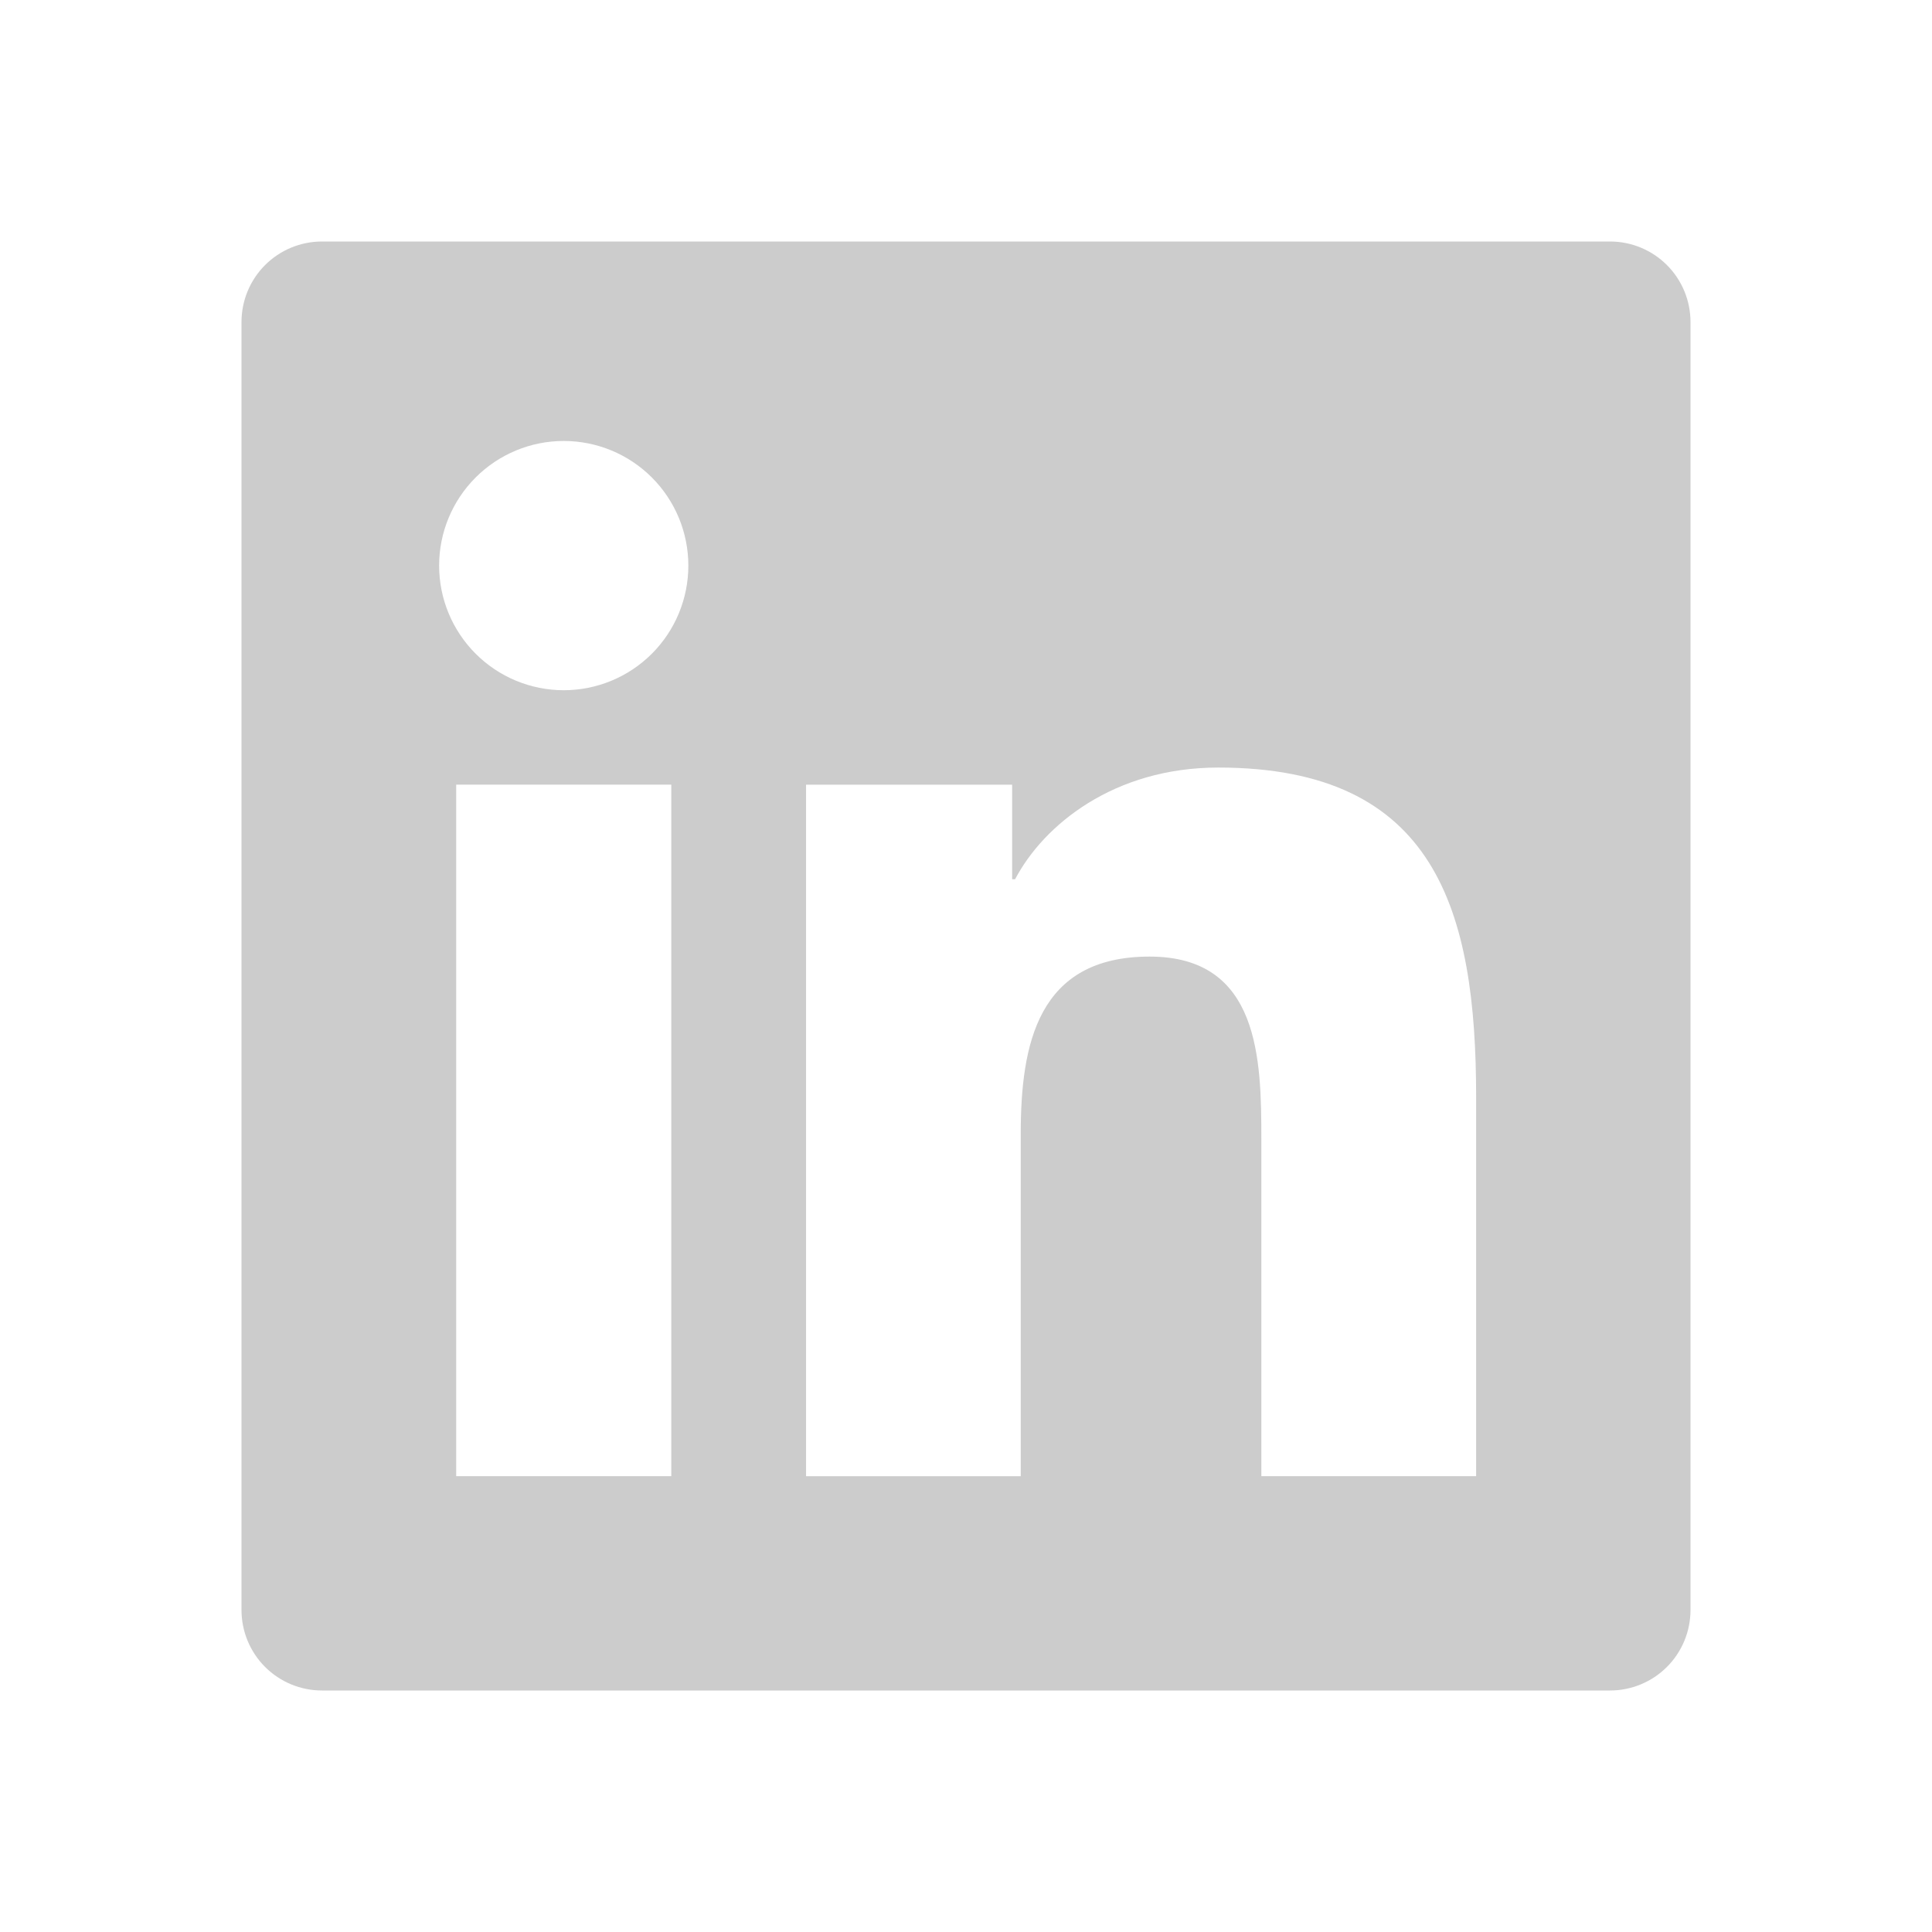
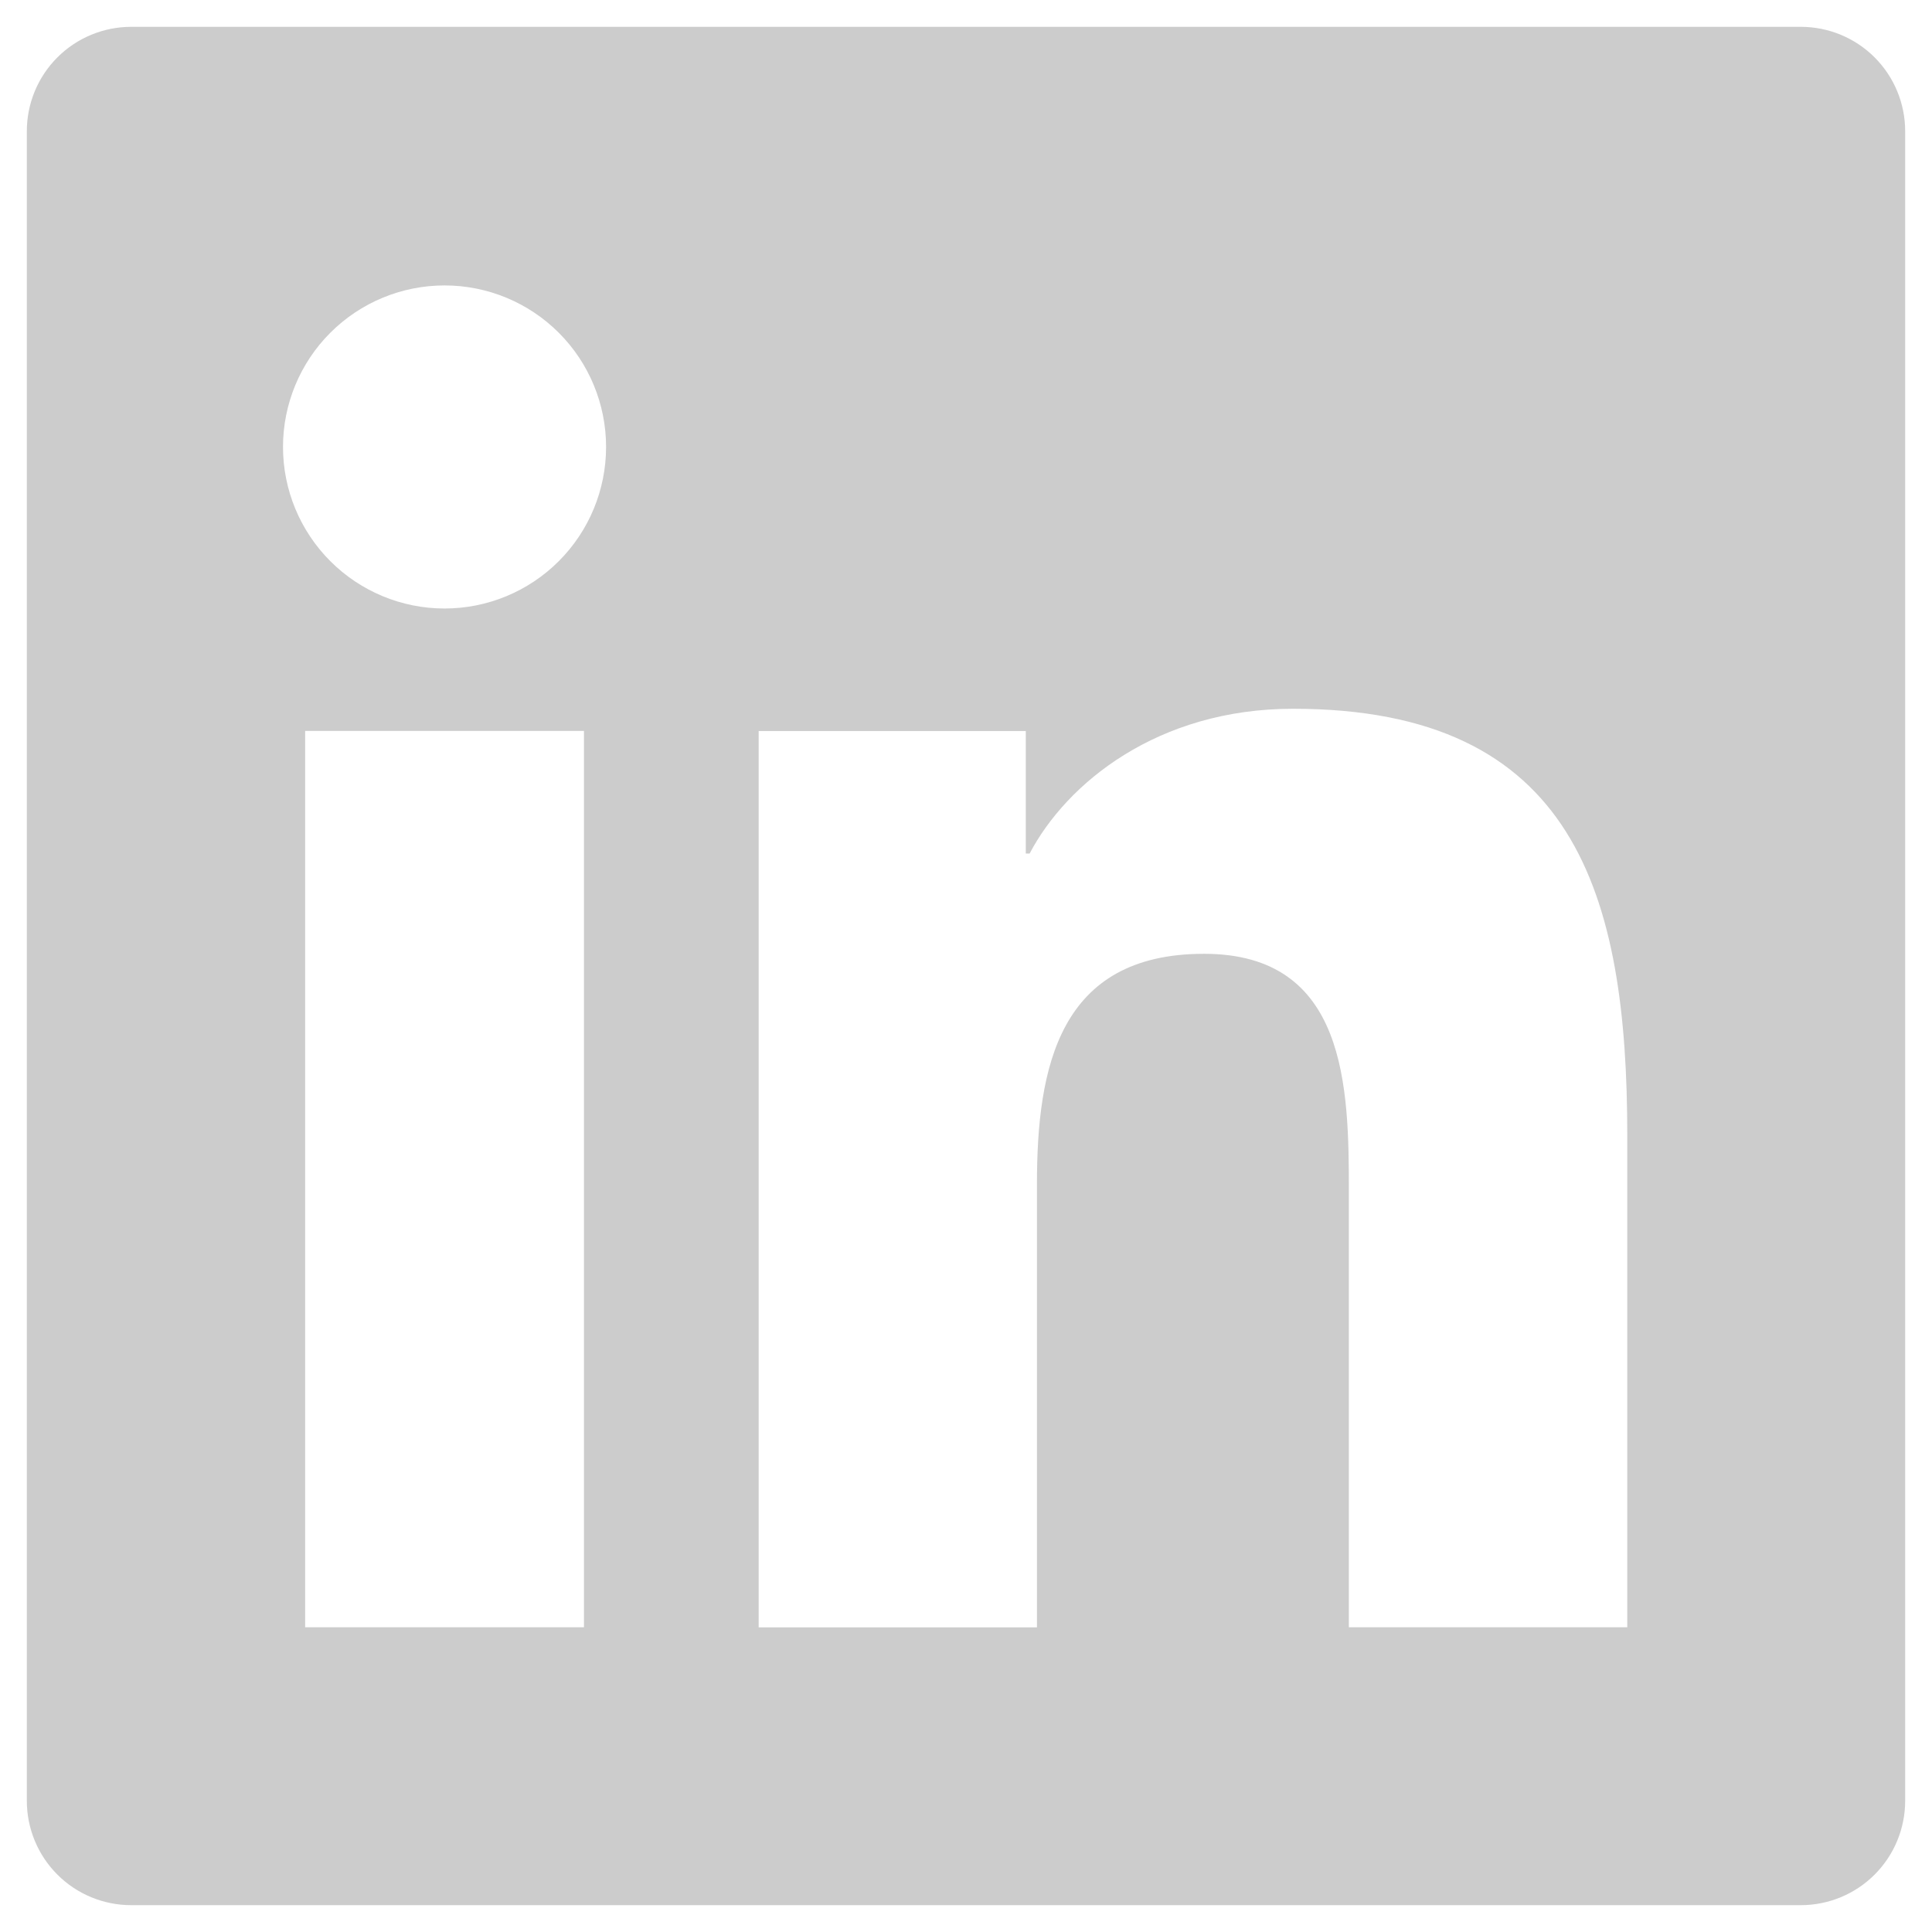
- <svg xmlns="http://www.w3.org/2000/svg" width="70" height="70" viewBox="0 0 70 70" fill="none">
-   <path d="M58.333 8.75H11.667C10.893 8.75 10.151 9.057 9.604 9.604C9.057 10.151 8.75 10.893 8.75 11.667V58.333C8.75 59.107 9.057 59.849 9.604 60.396C10.151 60.943 10.893 61.25 11.667 61.25H58.333C59.107 61.25 59.849 60.943 60.396 60.396C60.943 59.849 61.25 59.107 61.25 58.333V11.667C61.25 10.893 60.943 10.151 60.396 9.604C59.849 9.057 59.107 8.75 58.333 8.75ZM24.322 53.483H16.529V28.429H24.322V53.483ZM20.425 25.008C19.228 25.008 18.08 24.532 17.233 23.685C16.386 22.838 15.91 21.69 15.91 20.492C15.91 19.295 16.386 18.147 17.233 17.3C18.08 16.453 19.228 15.977 20.425 15.977C21.623 15.977 22.771 16.453 23.618 17.3C24.465 18.147 24.94 19.295 24.94 20.492C24.94 21.69 24.465 22.838 23.618 23.685C22.771 24.532 21.623 25.008 20.425 25.008ZM53.486 53.483H45.701V41.3C45.701 38.395 45.649 34.659 41.653 34.659C37.599 34.659 36.983 37.826 36.983 41.096V53.486H29.205V28.432H36.671V31.856H36.779C37.815 29.887 40.358 27.81 44.141 27.81C52.028 27.81 53.483 32.996 53.483 39.745V53.483H53.486Z" fill="#CCCCCC" />
+ <svg xmlns="http://www.w3.org/2000/svg" width="54" height="54" viewBox="0 0 54 54" fill="none">
+   <path d="M50.333 0.75H3.667C2.893 0.75 2.151 1.057 1.604 1.604C1.057 2.151 0.75 2.893 0.75 3.667V50.333C0.75 51.107 1.057 51.849 1.604 52.396C2.151 52.943 2.893 53.25 3.667 53.25H50.333C51.107 53.25 51.849 52.943 52.396 52.396C52.943 51.849 53.25 51.107 53.25 50.333V3.667C53.25 2.893 52.943 2.151 52.396 1.604C51.849 1.057 51.107 0.75 50.333 0.75ZM16.322 45.483H8.529V20.429H16.322V45.483ZM12.425 17.008C11.228 17.008 10.08 16.532 9.233 15.685C8.386 14.838 7.91 13.69 7.91 12.492C7.91 11.295 8.386 10.147 9.233 9.3C10.08 8.453 11.228 7.978 12.425 7.978C13.623 7.978 14.771 8.453 15.618 9.3C16.465 10.147 16.94 11.295 16.94 12.492C16.94 13.69 16.465 14.838 15.618 15.685C14.771 16.532 13.623 17.008 12.425 17.008ZM45.486 45.483H37.701V33.3C37.701 30.395 37.649 26.659 33.653 26.659C29.599 26.659 28.983 29.826 28.983 33.096V45.486H21.205V20.432H28.671V23.856H28.779C29.815 21.887 32.358 19.81 36.141 19.81C44.028 19.81 45.483 24.996 45.483 31.745V45.483H45.486Z" fill="#CCCCCC" />
</svg>
